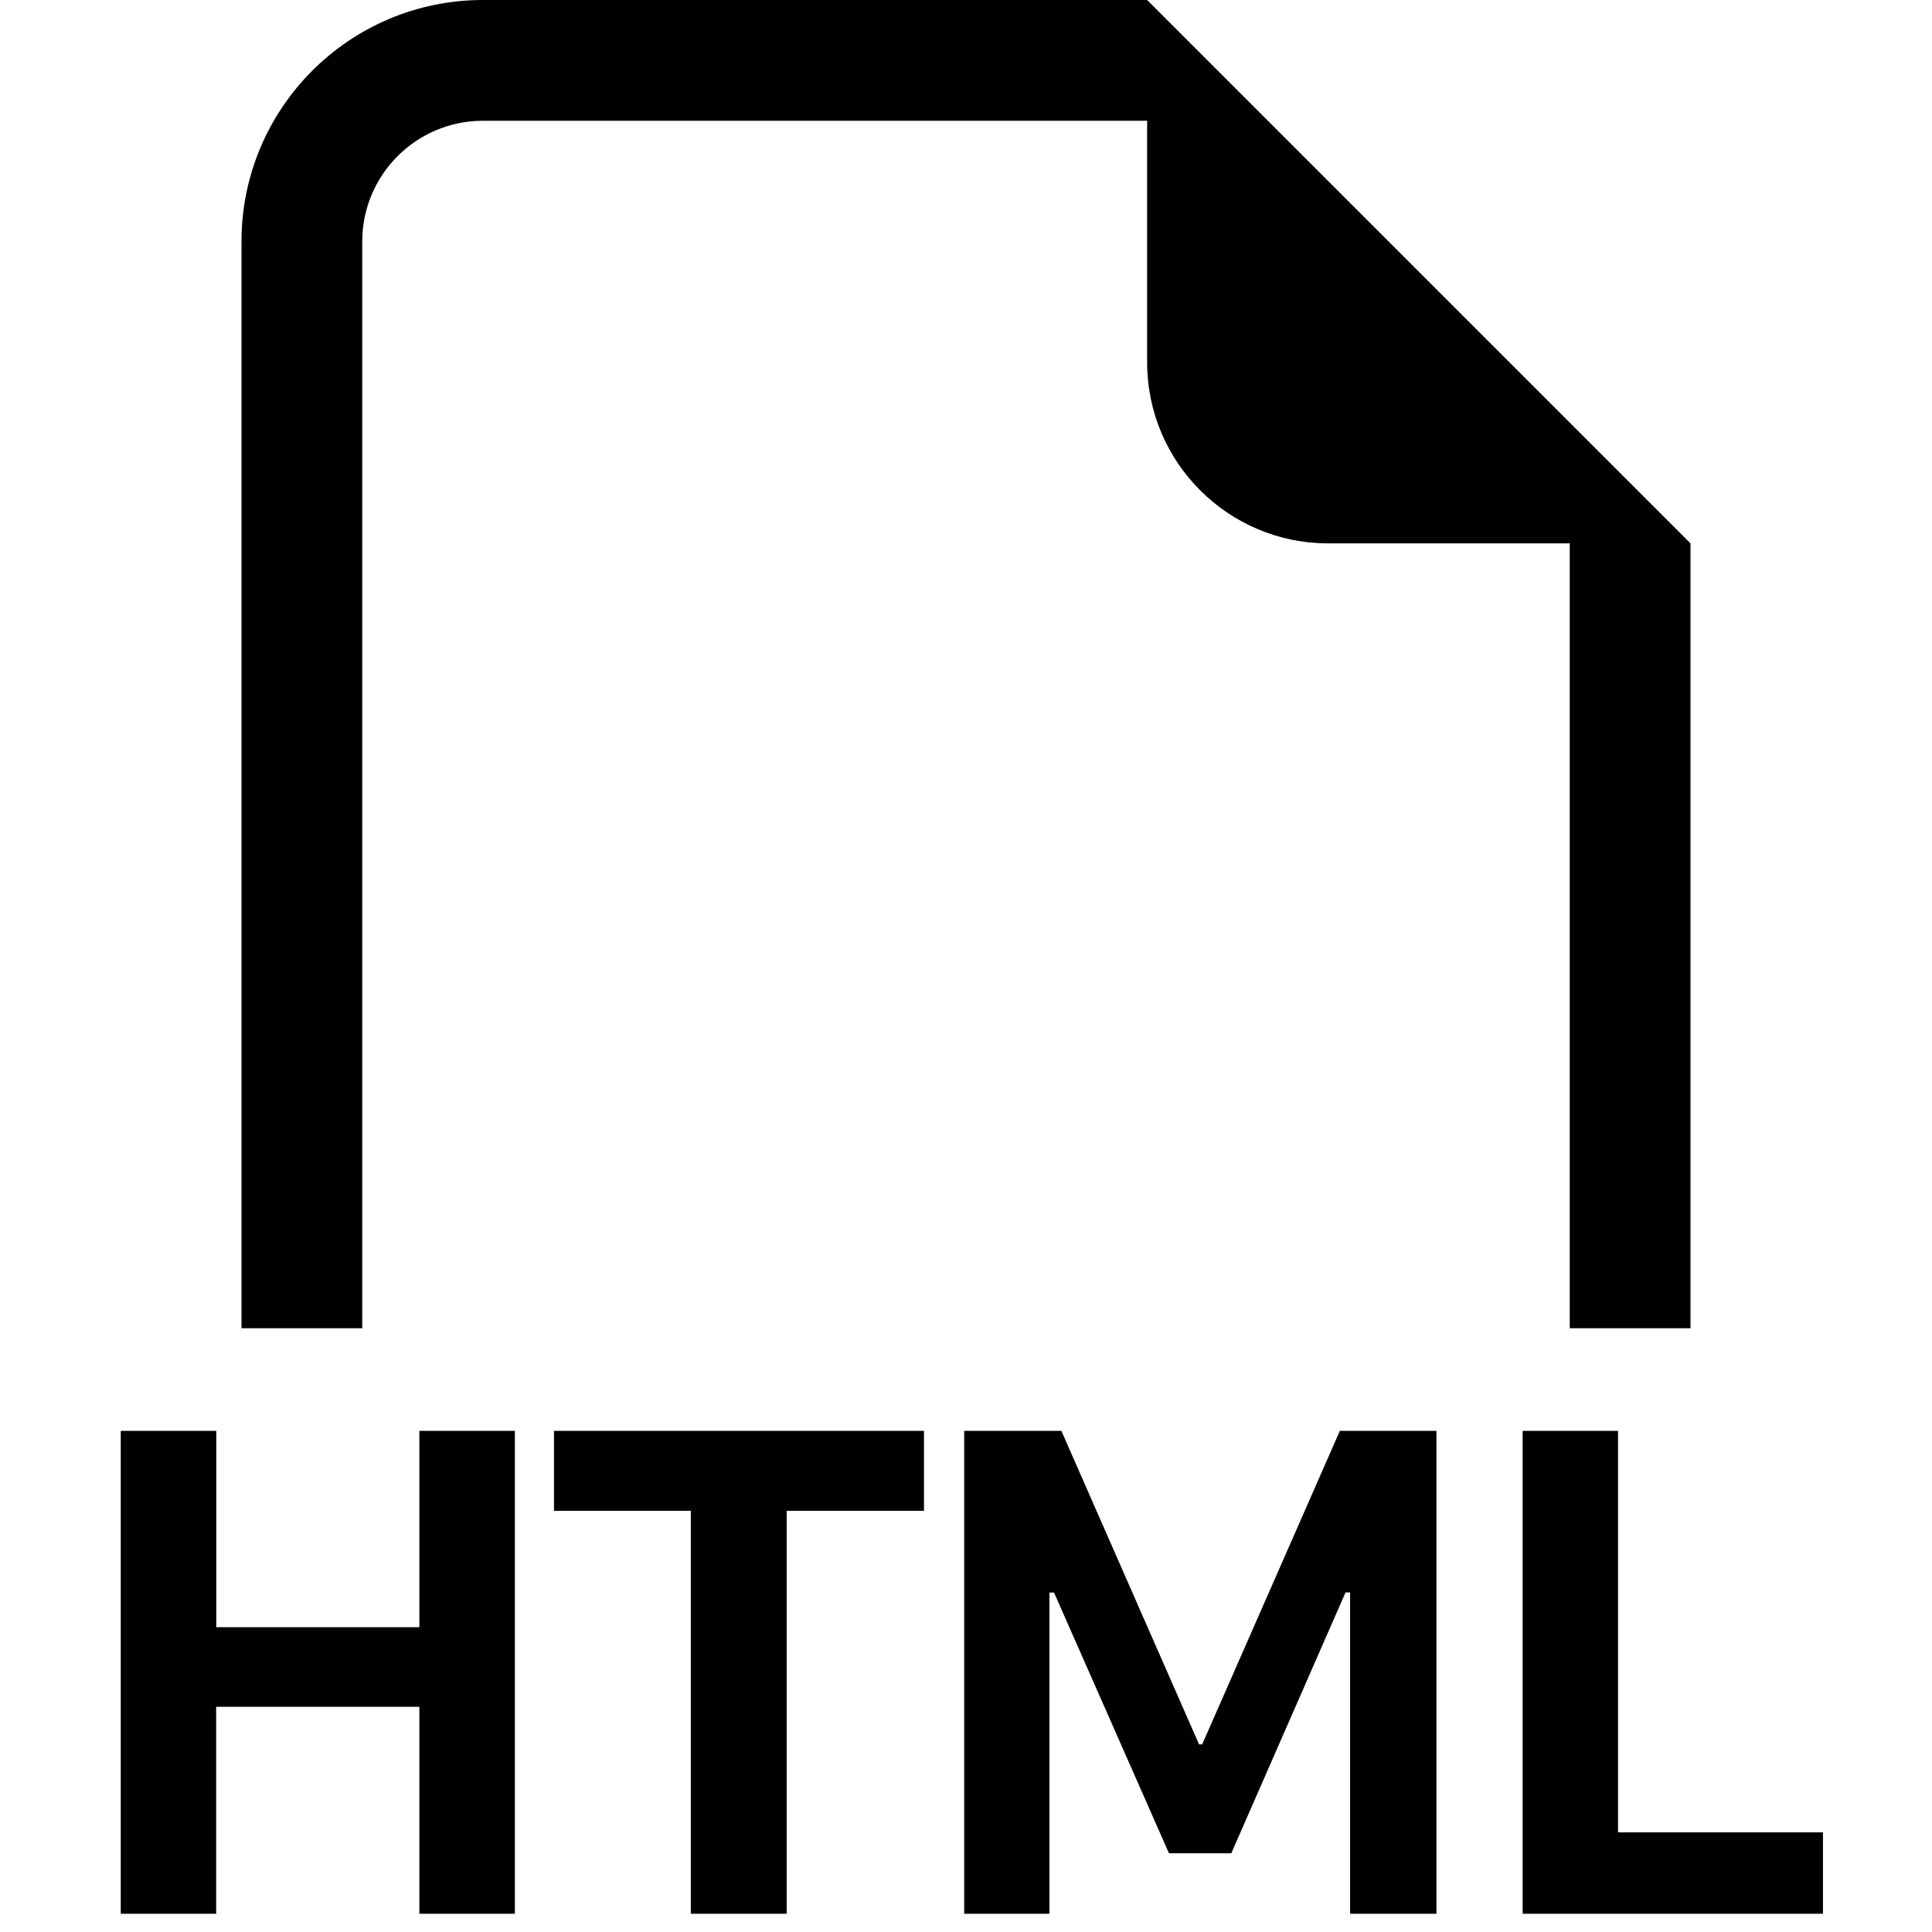
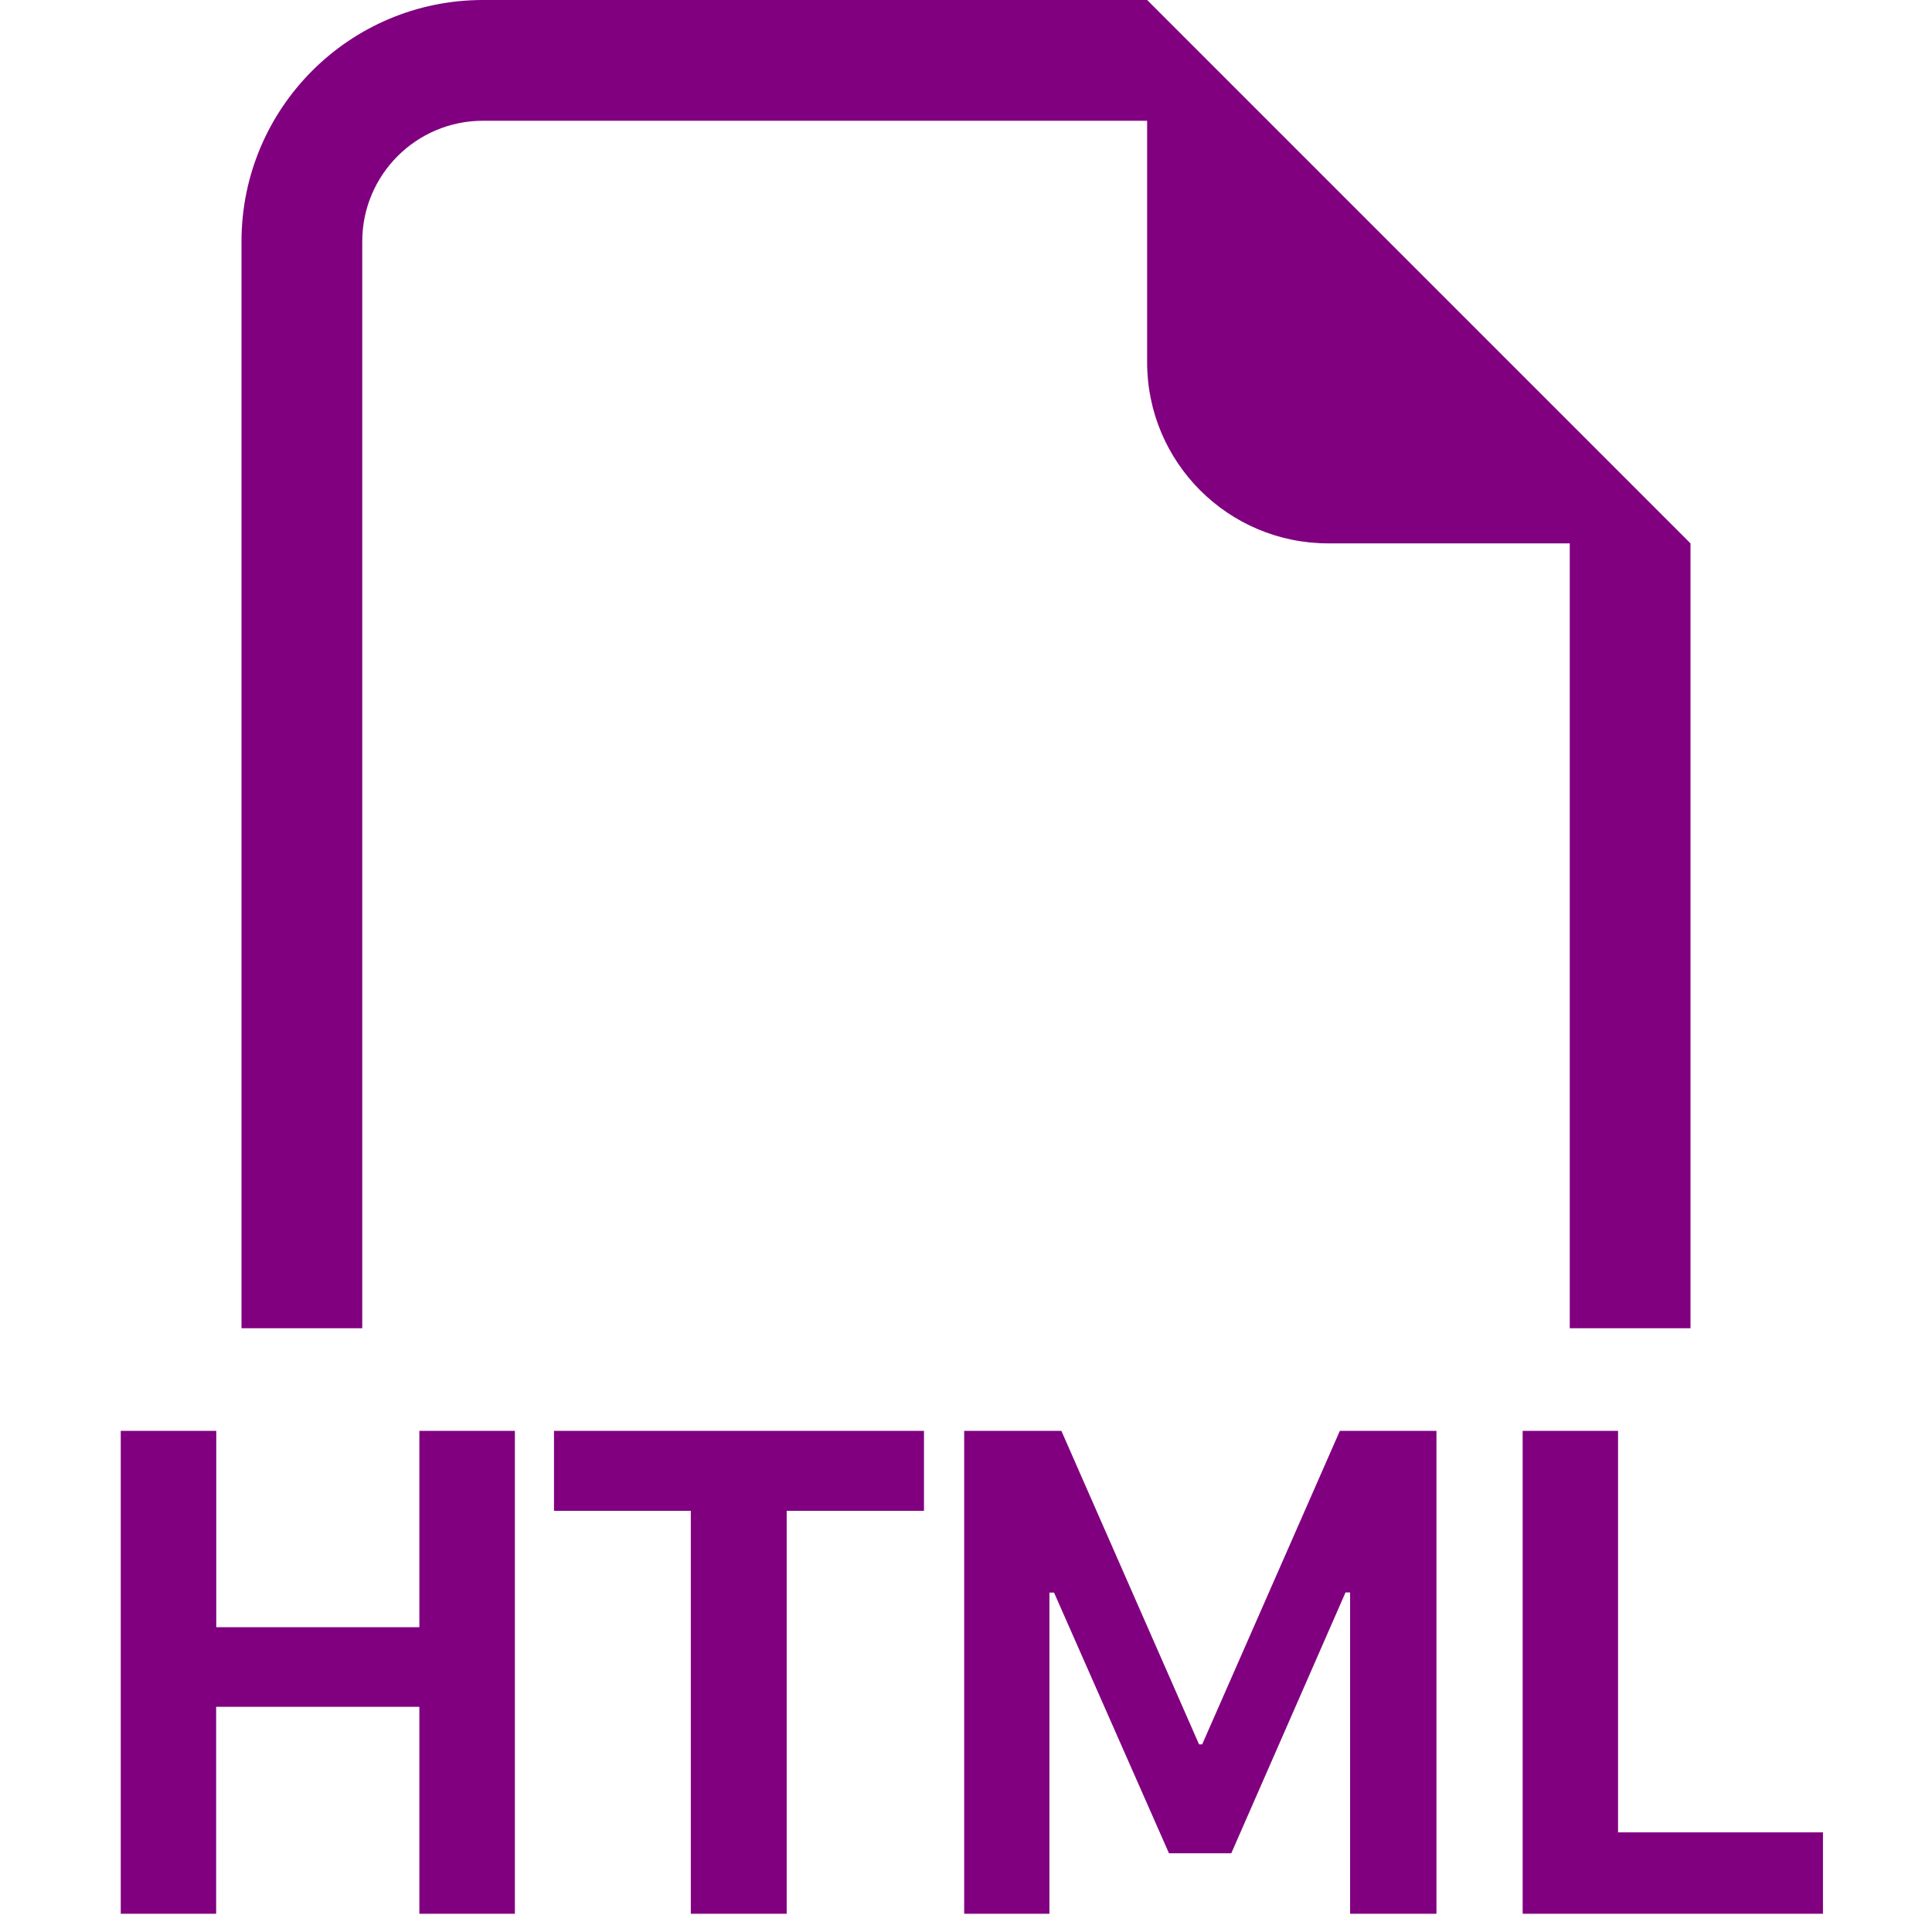
- <svg xmlns="http://www.w3.org/2000/svg" width="16" height="16" fill="currentColor" class="bi bi-filetype-html" viewBox="0 0 16 16">
+ <svg xmlns="http://www.w3.org/2000/svg" width="16" height="16" fill="purple" class="bi bi-filetype-html" viewBox="0 0 16 16">
  <path fill-rule="evenodd" d="M14 4.5V11h-1V4.5h-2A1.5 1.5 0 0 1 9.5 3V1H4a1 1 0 0 0-1 1v9H2V2a2 2 0 0 1 2-2h5.5zm-9.736 7.35v3.999h-.791v-1.714H1.79v1.714H1V11.85h.791v1.626h1.682V11.85h.79Zm2.251.662v3.337h-.794v-3.337H4.588v-.662h3.064v.662zm2.176 3.337v-2.66h.038l.952 2.159h.516l.946-2.16h.038v2.661h.715V11.85h-.8l-1.14 2.596H9.93L8.79 11.85h-.805v3.999zm4.71-.674h1.696v.674H12.61V11.85h.79v3.325Z" />
</svg>
